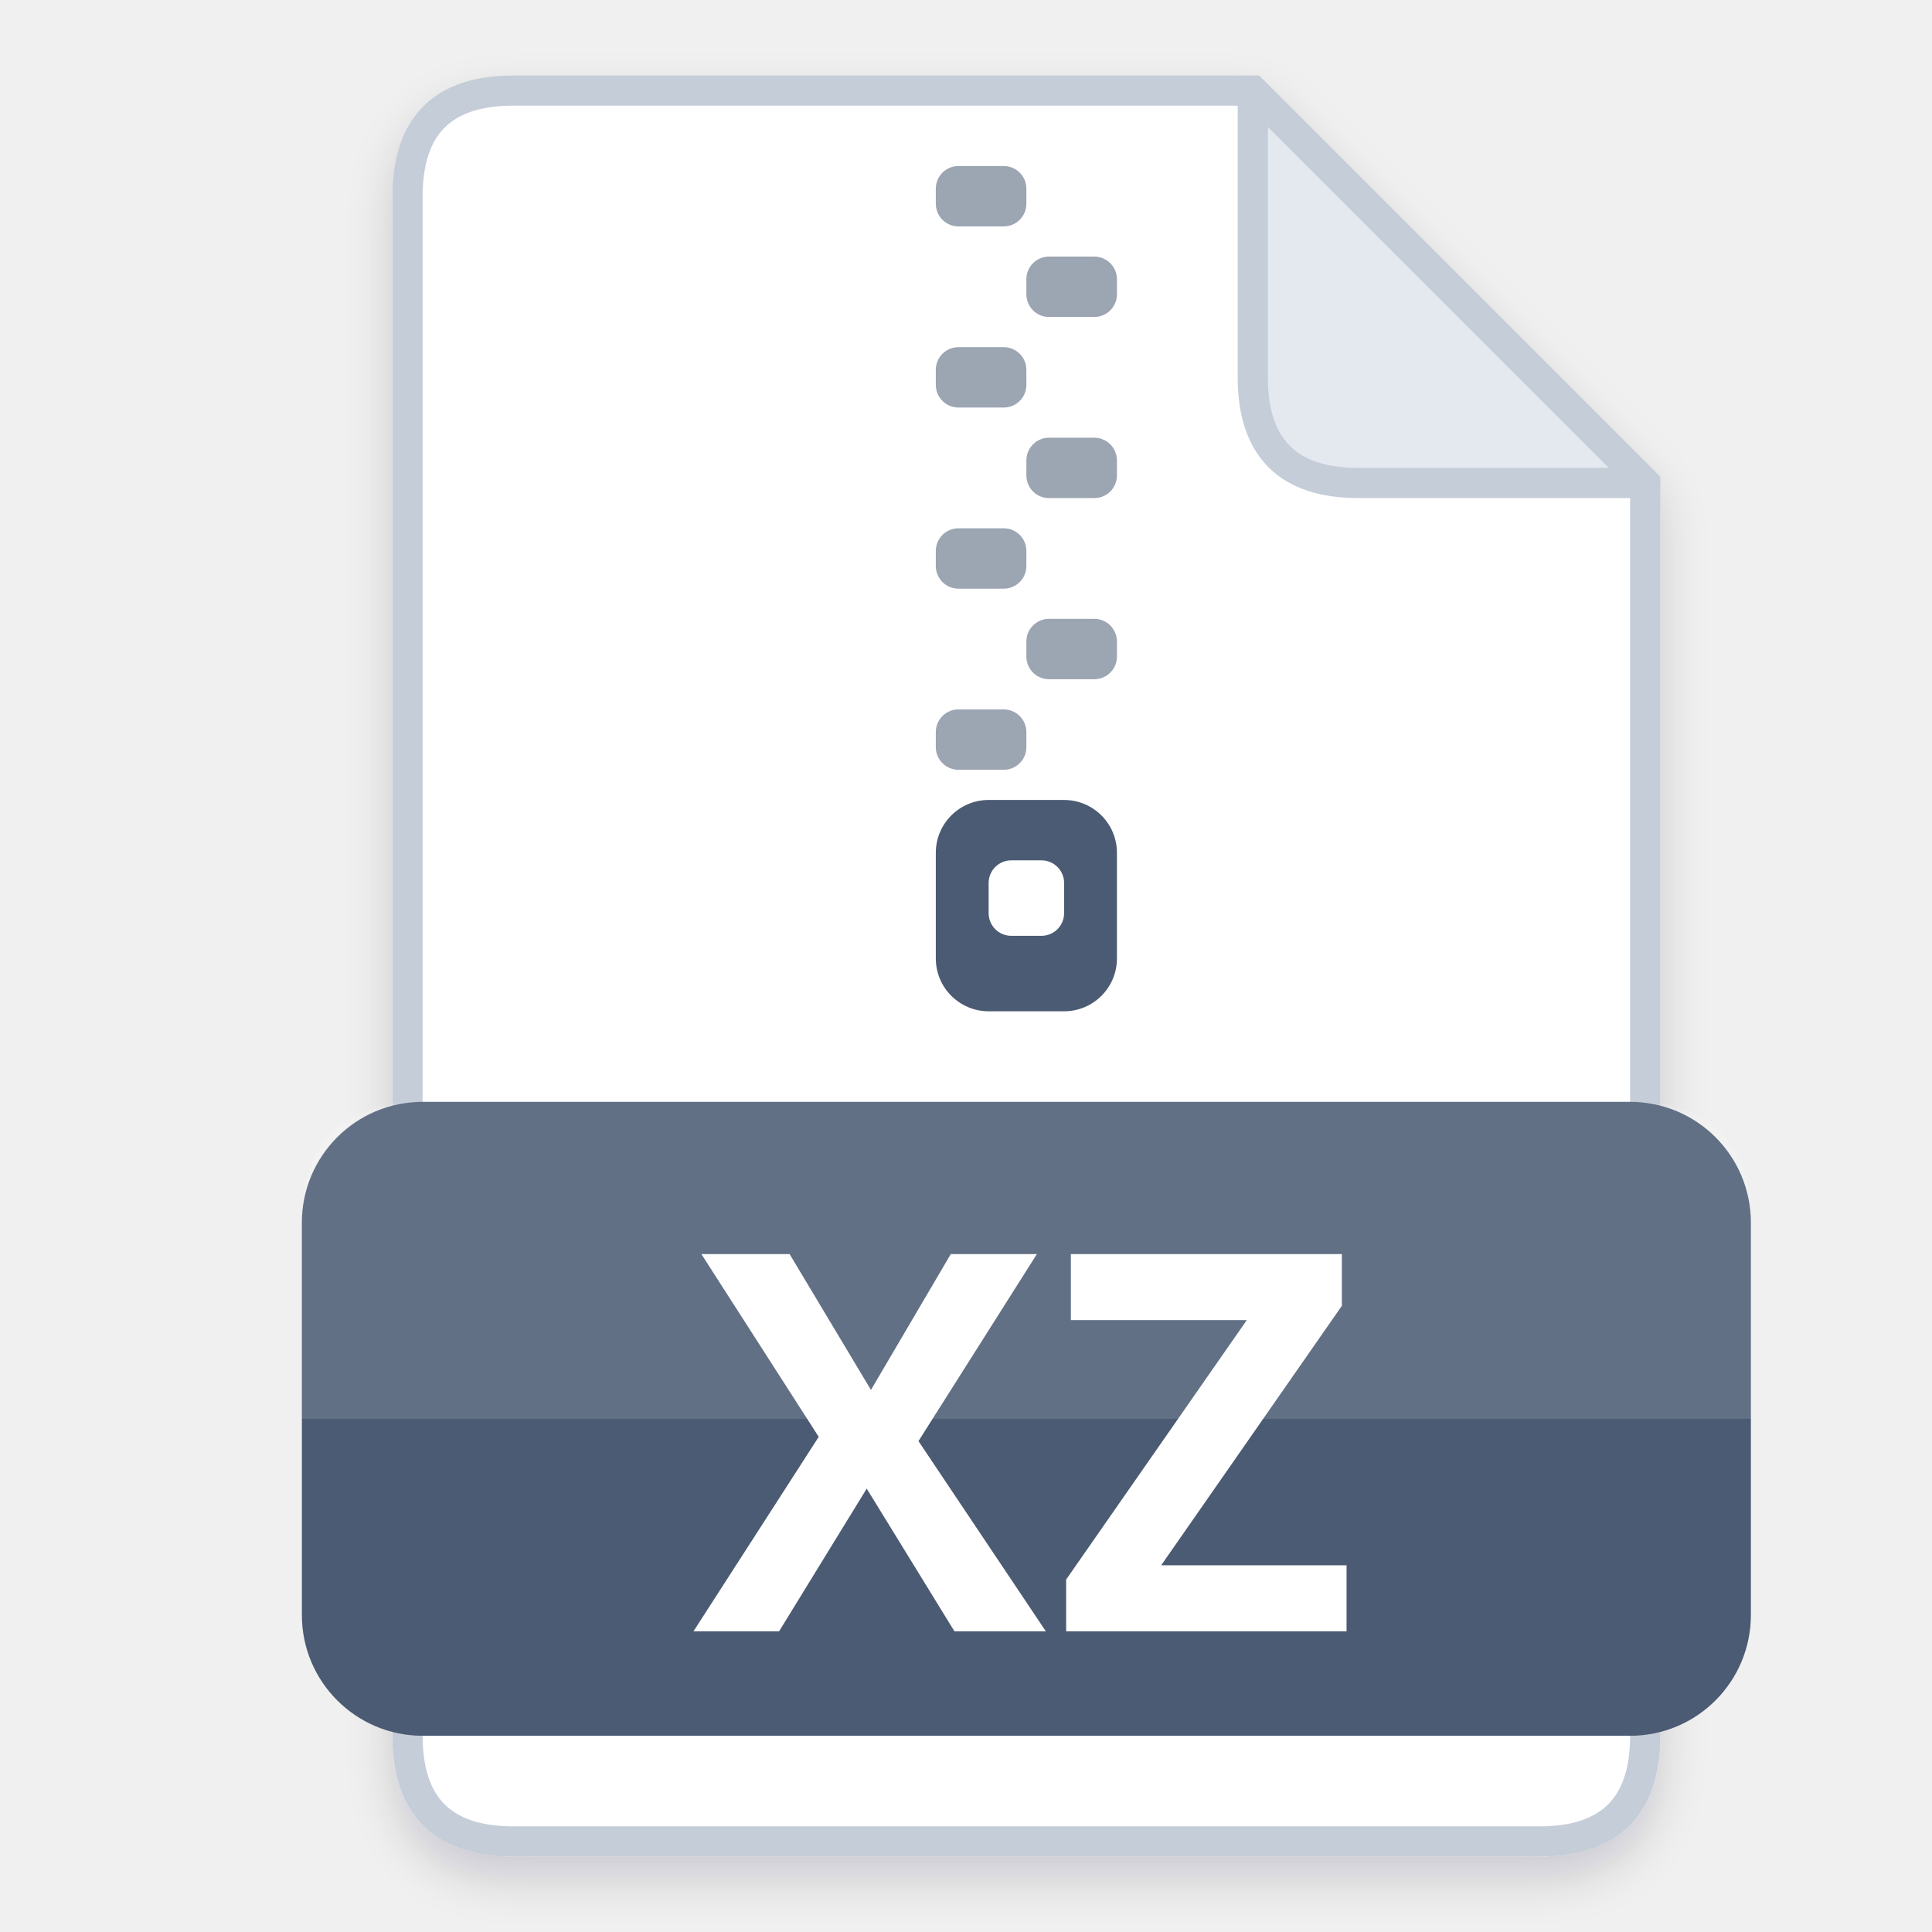
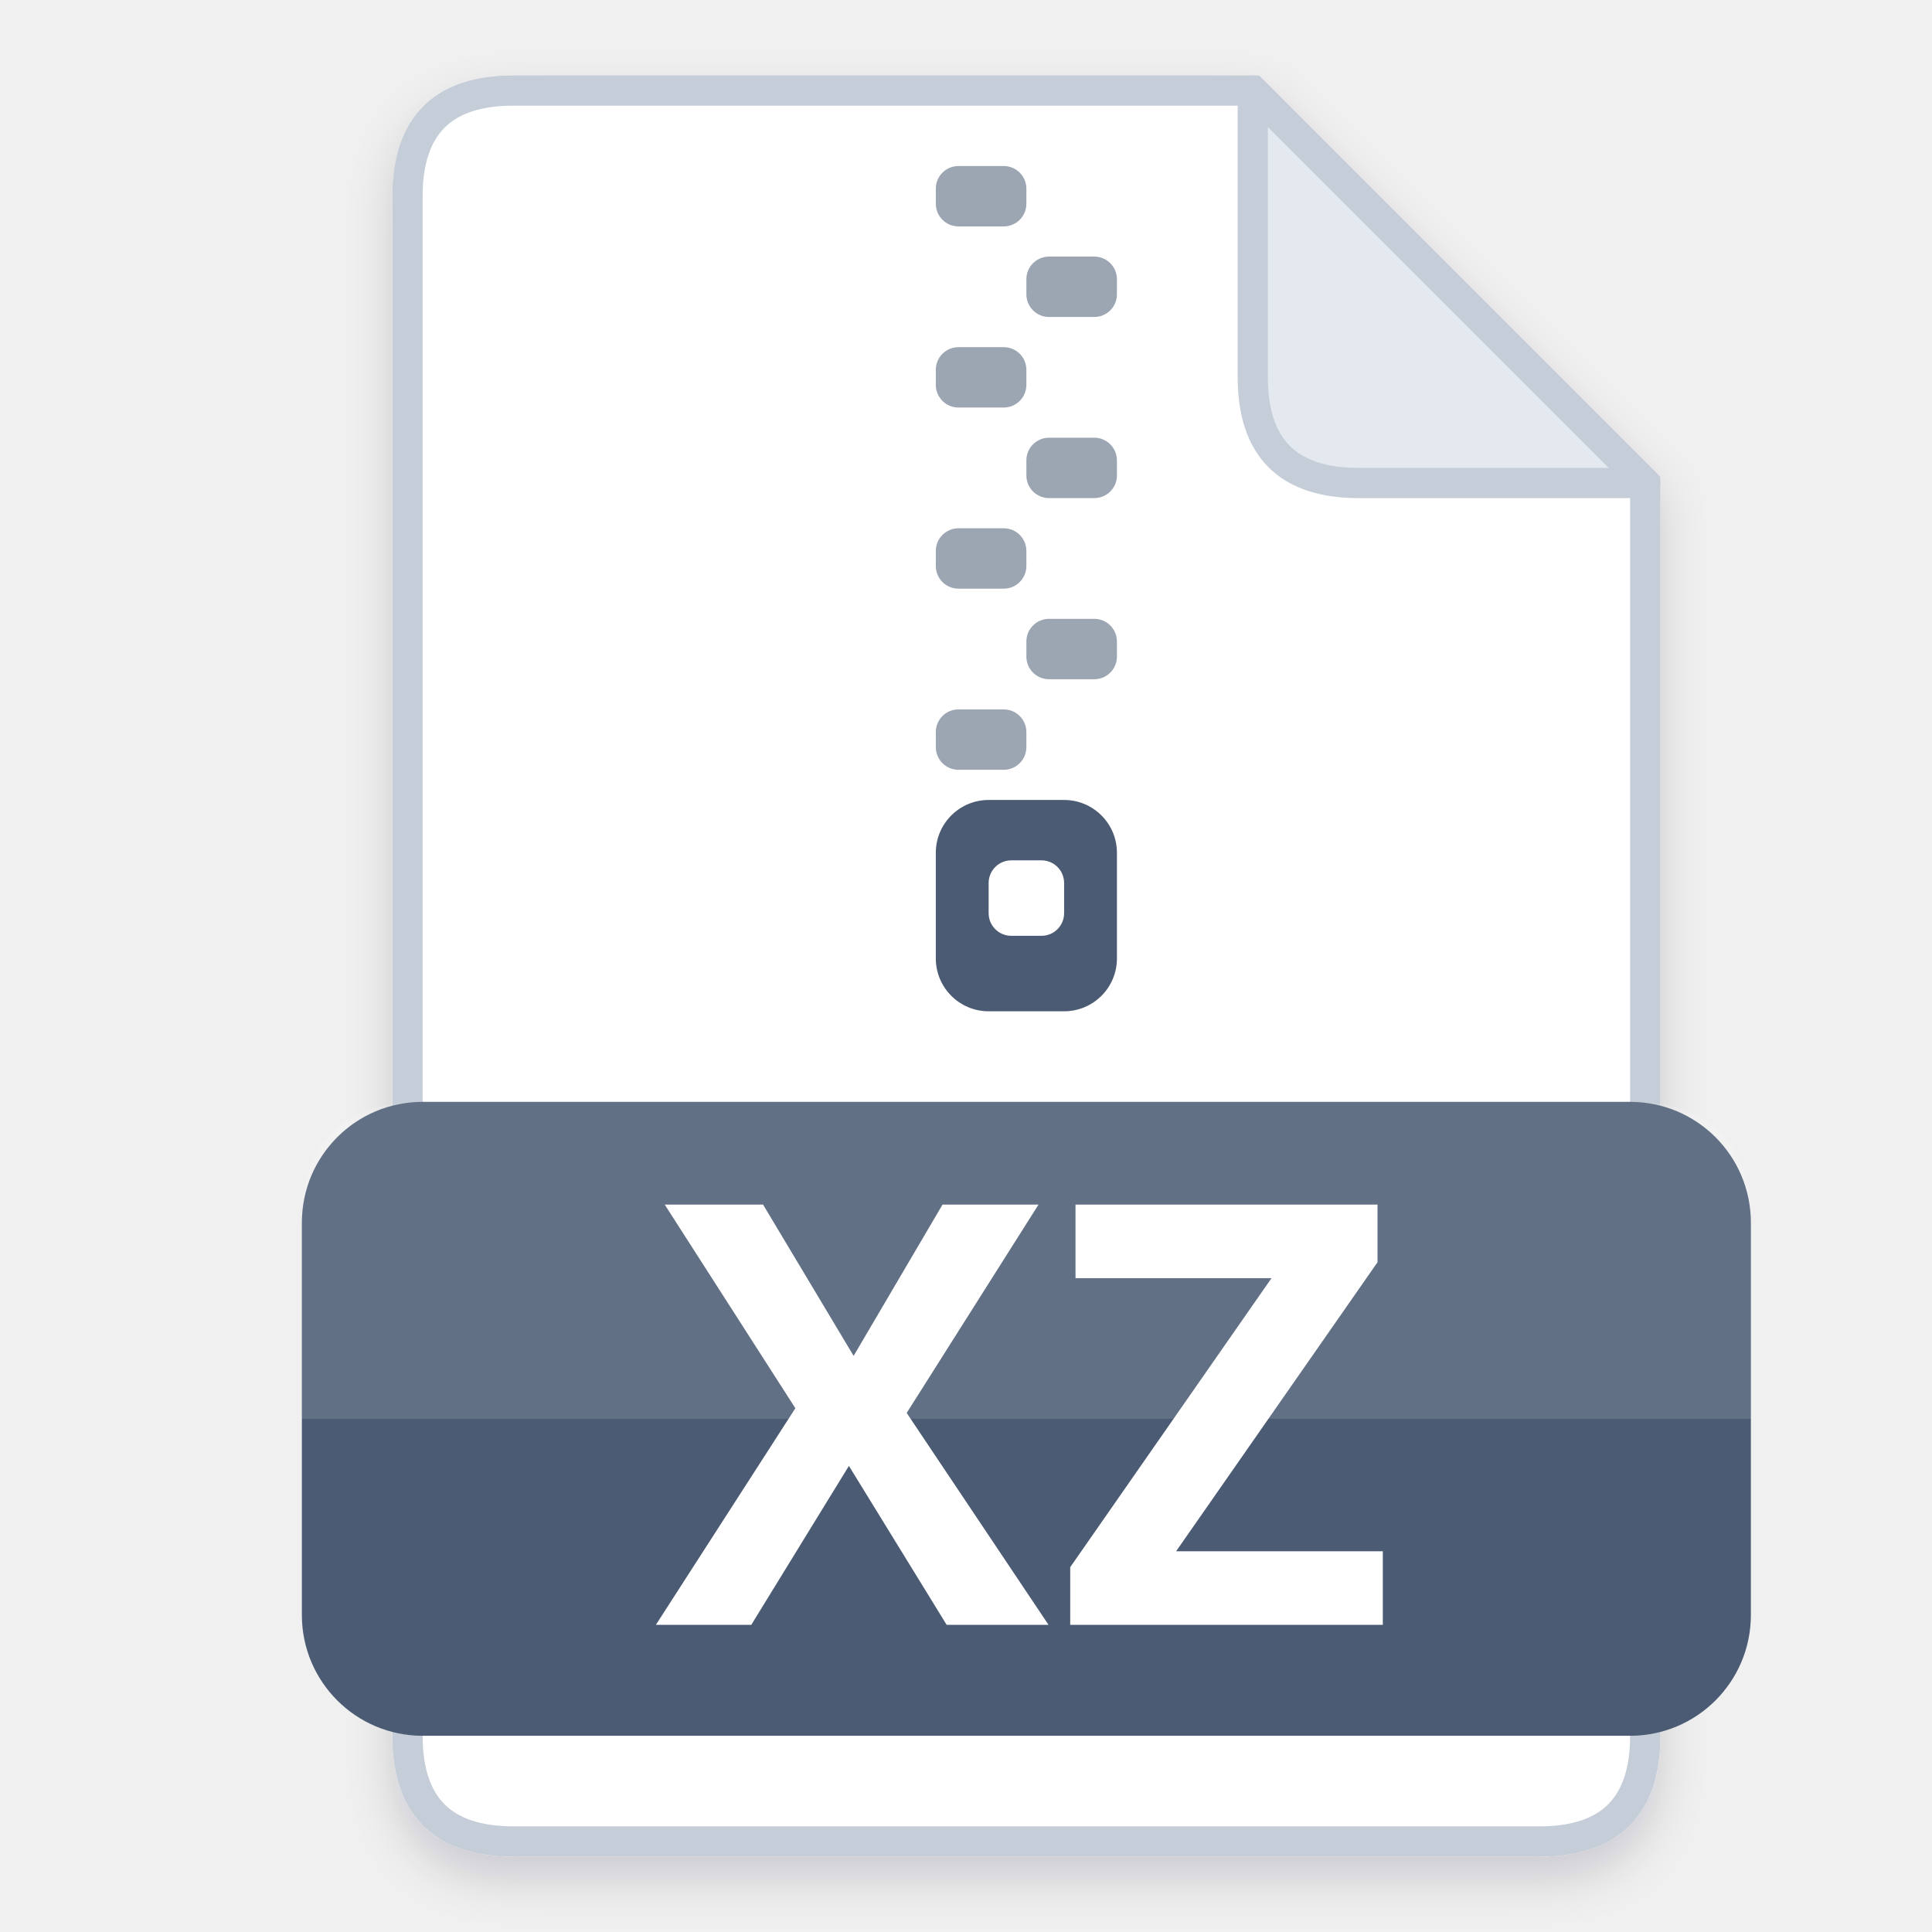
<svg xmlns="http://www.w3.org/2000/svg" width="256" height="256" viewBox="0 0 256 256">
  <defs>
    <filter id="s" x="-20%" y="-20%" width="140%" height="140%">
      <feDropShadow dx="0" dy="3" stdDeviation="3" flood-color="#0F172A" flood-opacity="0.16" />
    </filter>
  </defs>
  <path d="M68 12 H166 L218 64 V230 Q218 244 204 244 H68 Q54 244 54 230 V26 Q54 12 68 12 Z" fill="#FFFFFF" stroke="#C5CDD8" stroke-width="4" filter="url(#s)" />
  <path d="M166 12 V50 Q166 64 180 64 H218 Z" fill="#E4E9F0" stroke="#C5CDD8" stroke-width="4" stroke-linejoin="round" />
  <g fill="#4B5B73" opacity="0.55">
    <rect x="124" y="22" width="12" height="8" rx="3" />
    <rect x="136" y="34" width="12" height="8" rx="3" />
    <rect x="124" y="46" width="12" height="8" rx="3" />
    <rect x="136" y="58" width="12" height="8" rx="3" />
    <rect x="124" y="70" width="12" height="8" rx="3" />
    <rect x="136" y="82" width="12" height="8" rx="3" />
    <rect x="124" y="94" width="12" height="8" rx="3" />
  </g>
  <rect x="124" y="106" width="24" height="28" rx="7" fill="#4B5B73" />
  <rect x="131" y="114" width="10" height="10" rx="3" fill="#FFFFFF" />
  <rect x="40" y="146" width="192" height="84" rx="16" fill="#4B5B73" />
  <path d="M40 162 Q40 146 56 146 H216 Q232 146 232 162 V188 H40 Z" fill="#FFFFFF" opacity="0.13" />
-   <text x="136" y="189" text-anchor="middle" dominant-baseline="central" font-family="Segoe UI" font-size="70" font-weight="700" letter-spacing="1" fill="#FFFFFF">XZ</text>
+   <text x="136" y="215.3" text-anchor="middle" font-family="Segoe UI" font-size="78" font-weight="700" letter-spacing="1" fill="#FFFFFF">XZ</text>
</svg>
